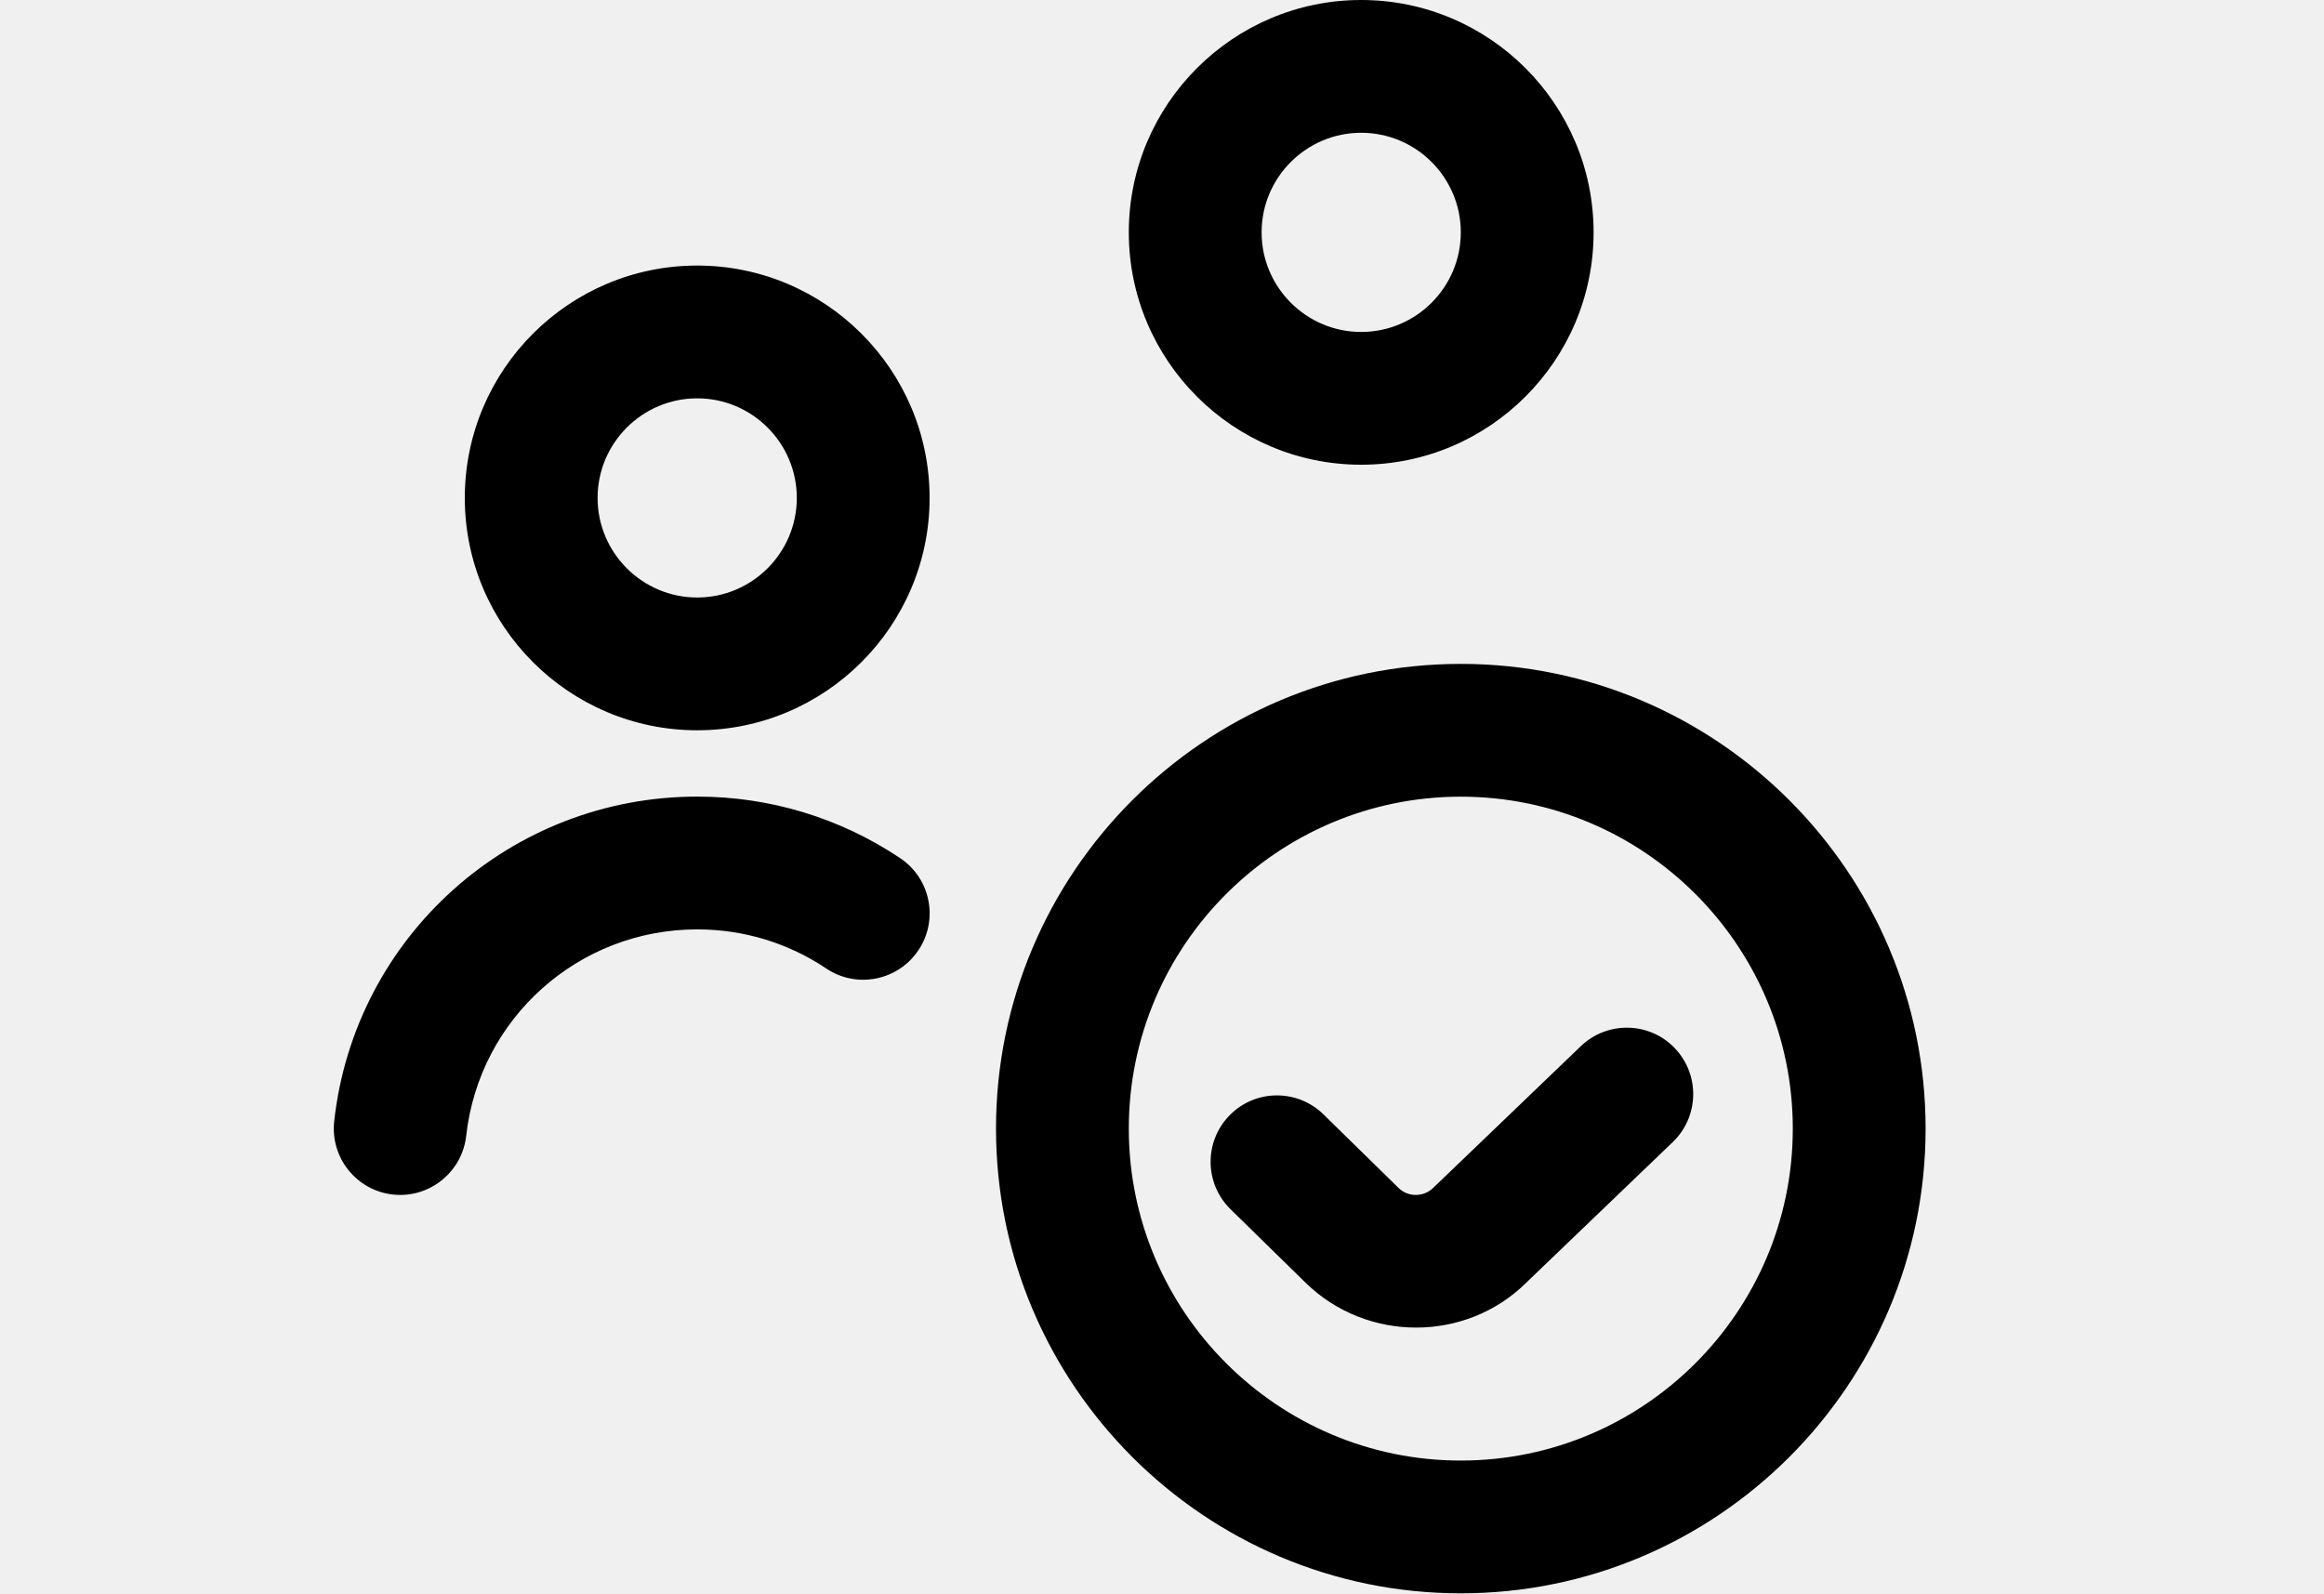
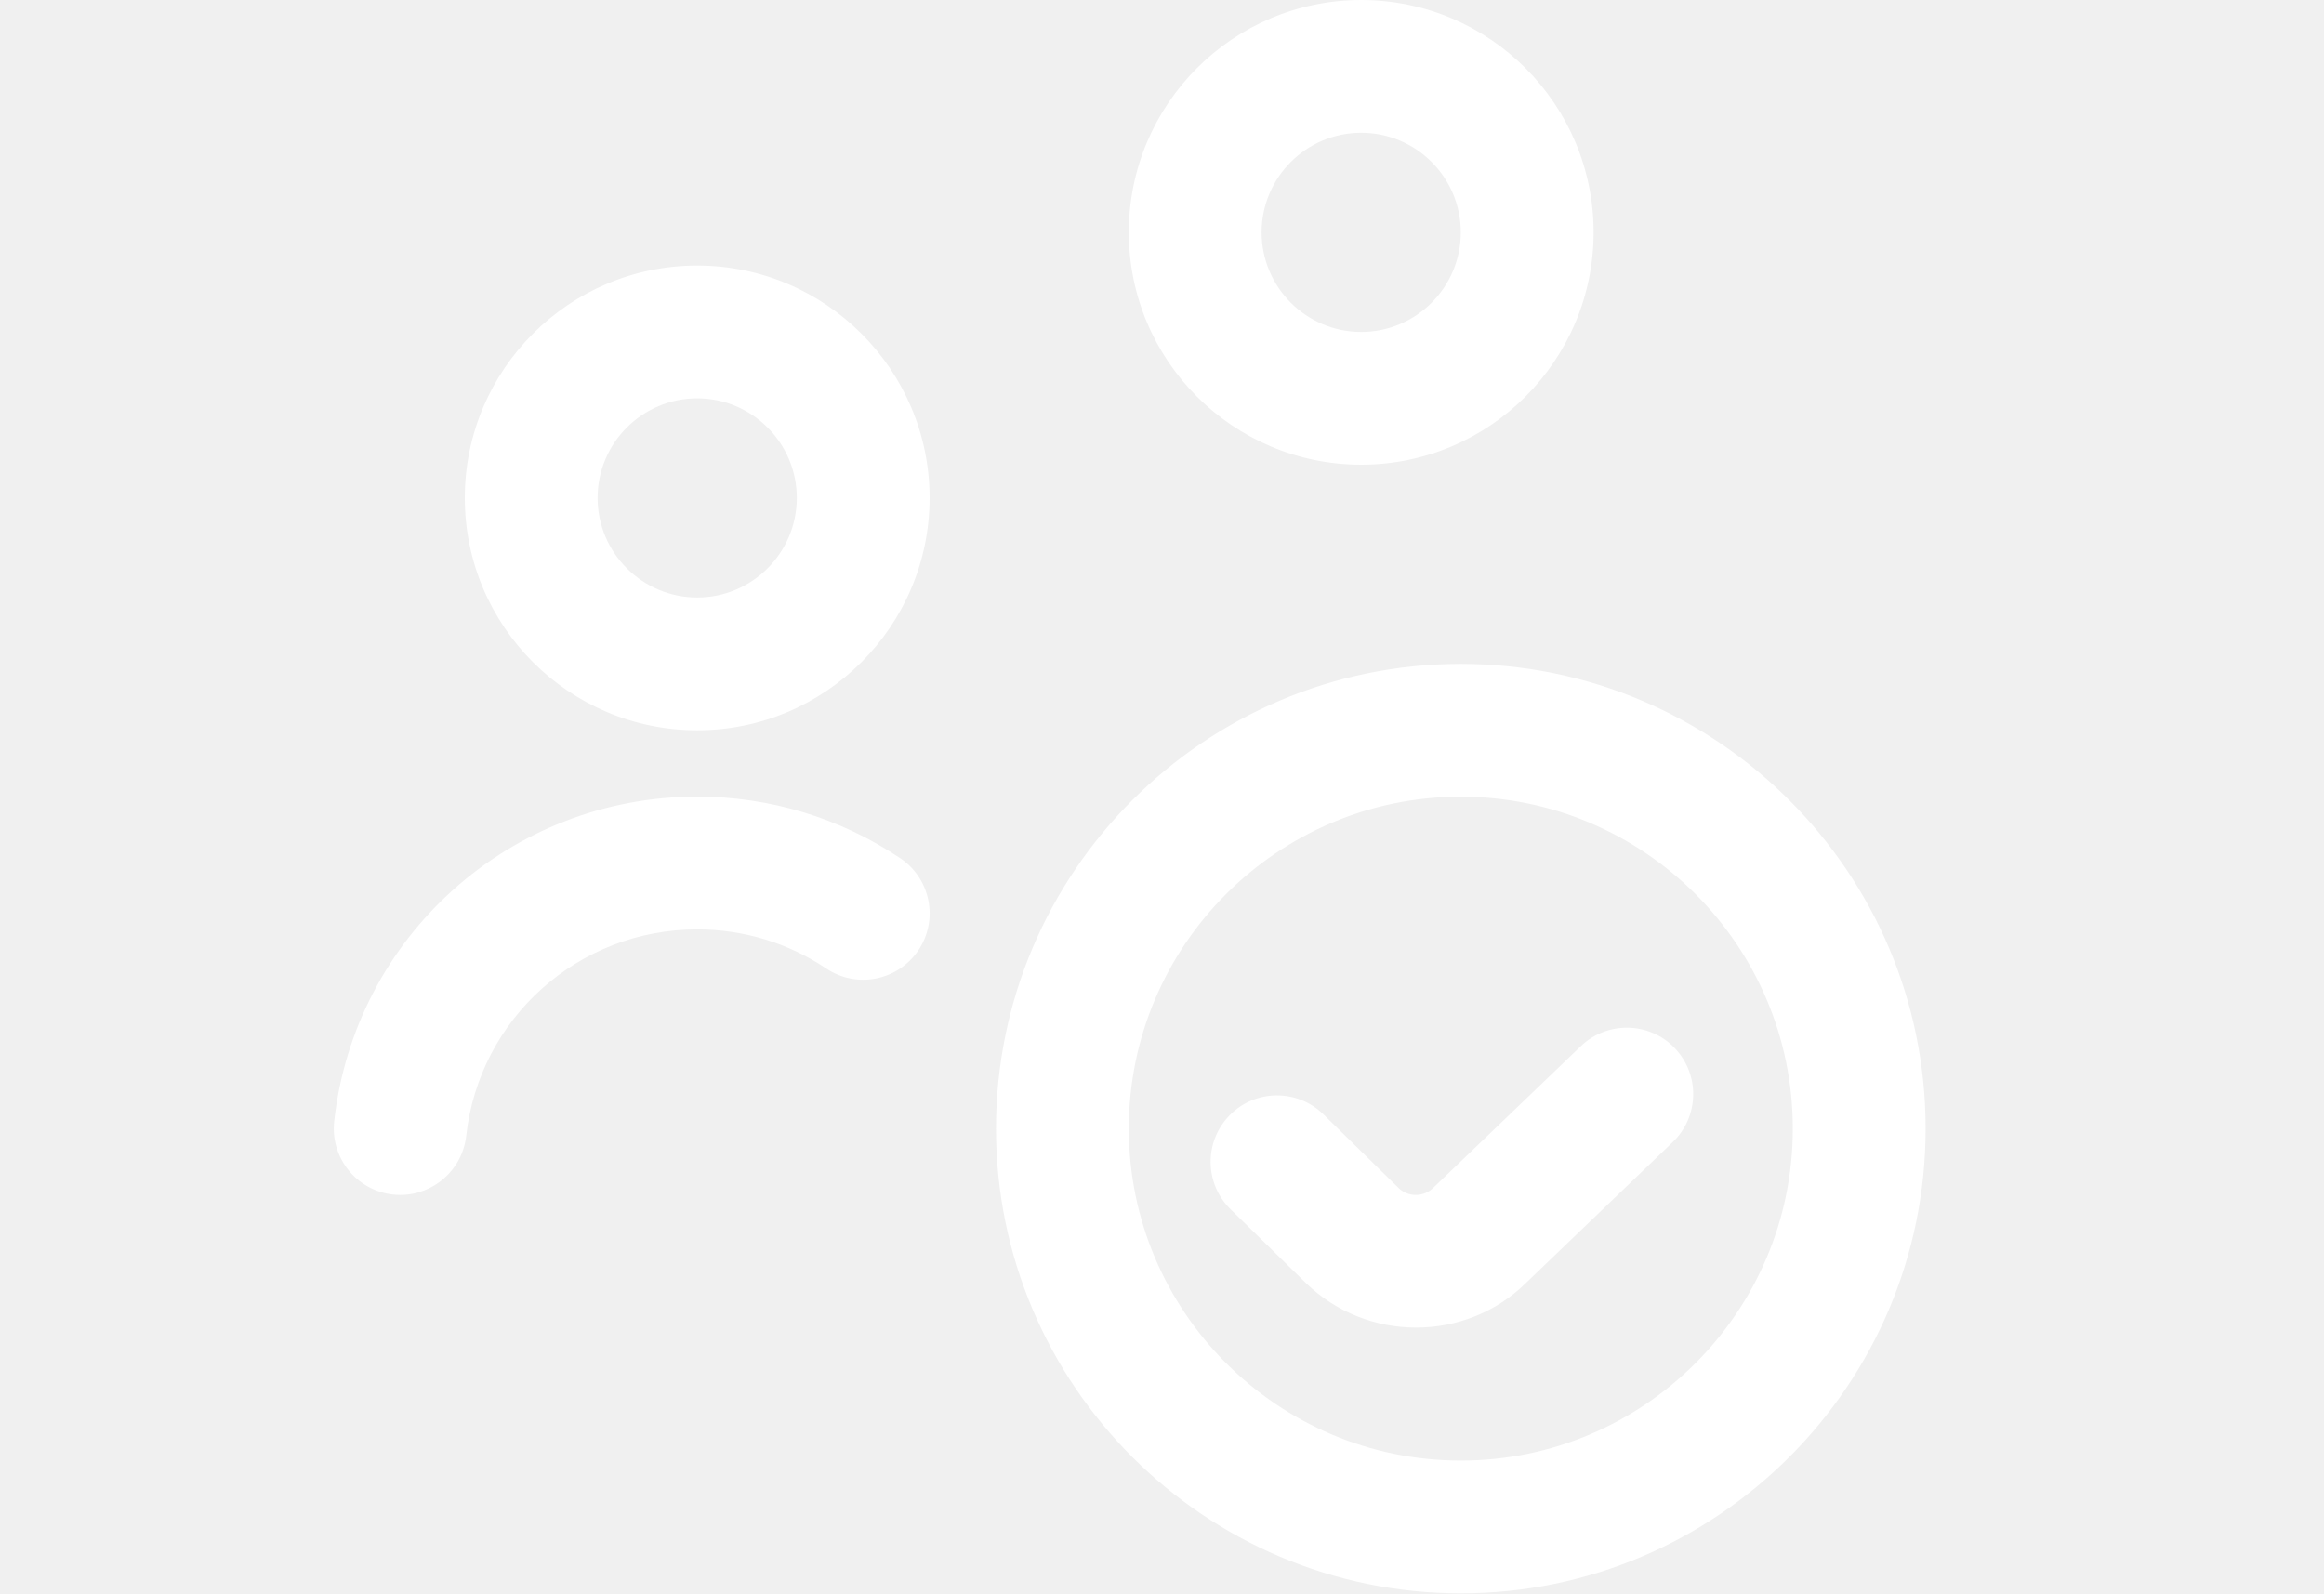
- <svg xmlns="http://www.w3.org/2000/svg" id="Layer_1" data-name="Layer 1" viewBox="-5 0 35 24">
+ <svg xmlns="http://www.w3.org/2000/svg" id="Layer_1" data-name="Layer 1" viewBox="-5 0 35 24" fill="white">
  <path d="m5.5,11c1.93,0,3.5-1.57,3.5-3.5s-1.57-3.5-3.5-3.5-3.5,1.57-3.5,3.5,1.57,3.5,3.5,3.5Zm0-5c.827,0,1.5.673,1.5,1.5s-.673,1.5-1.5,1.5-1.5-.673-1.5-1.5.673-1.5,1.5-1.5Zm3.331,8.314c-.309.459-.929.582-1.388.274-.575-.386-1.247-.589-1.943-.589-1.787,0-3.282,1.337-3.479,3.11-.057.511-.49.89-.993.89-.036,0-.073-.002-.111-.006-.549-.061-.944-.556-.884-1.104.309-2.787,2.659-4.89,5.467-4.89,1.094,0,2.15.32,3.057.927.459.308.582.929.274,1.388Zm6.669-7.314c1.93,0,3.5-1.57,3.5-3.5s-1.57-3.5-3.5-3.5-3.5,1.57-3.5,3.5,1.57,3.5,3.5,3.5Zm0-5c.827,0,1.5.673,1.5,1.5s-.673,1.5-1.5,1.5-1.5-.673-1.5-1.5.673-1.5,1.5-1.5Zm1.5,8c-3.859,0-7,3.141-7,7s3.141,7,7,7,7-3.141,7-7-3.141-7-7-7Zm0,12c-2.757,0-5-2.243-5-5s2.243-5,5-5,5,2.243,5,5-2.243,5-5,5Zm3.222-6.212c.382.398.369,1.031-.029,1.414l-2.213,2.124c-.452.446-1.052.671-1.653.671s-1.203-.225-1.663-.674l-1.132-1.109c-.395-.387-.4-1.02-.014-1.414.386-.395,1.019-.401,1.414-.014l1.131,1.108c.144.142.379.139.522-.002l2.223-2.134c.397-.381,1.031-.37,1.414.029Z" />
</svg>
